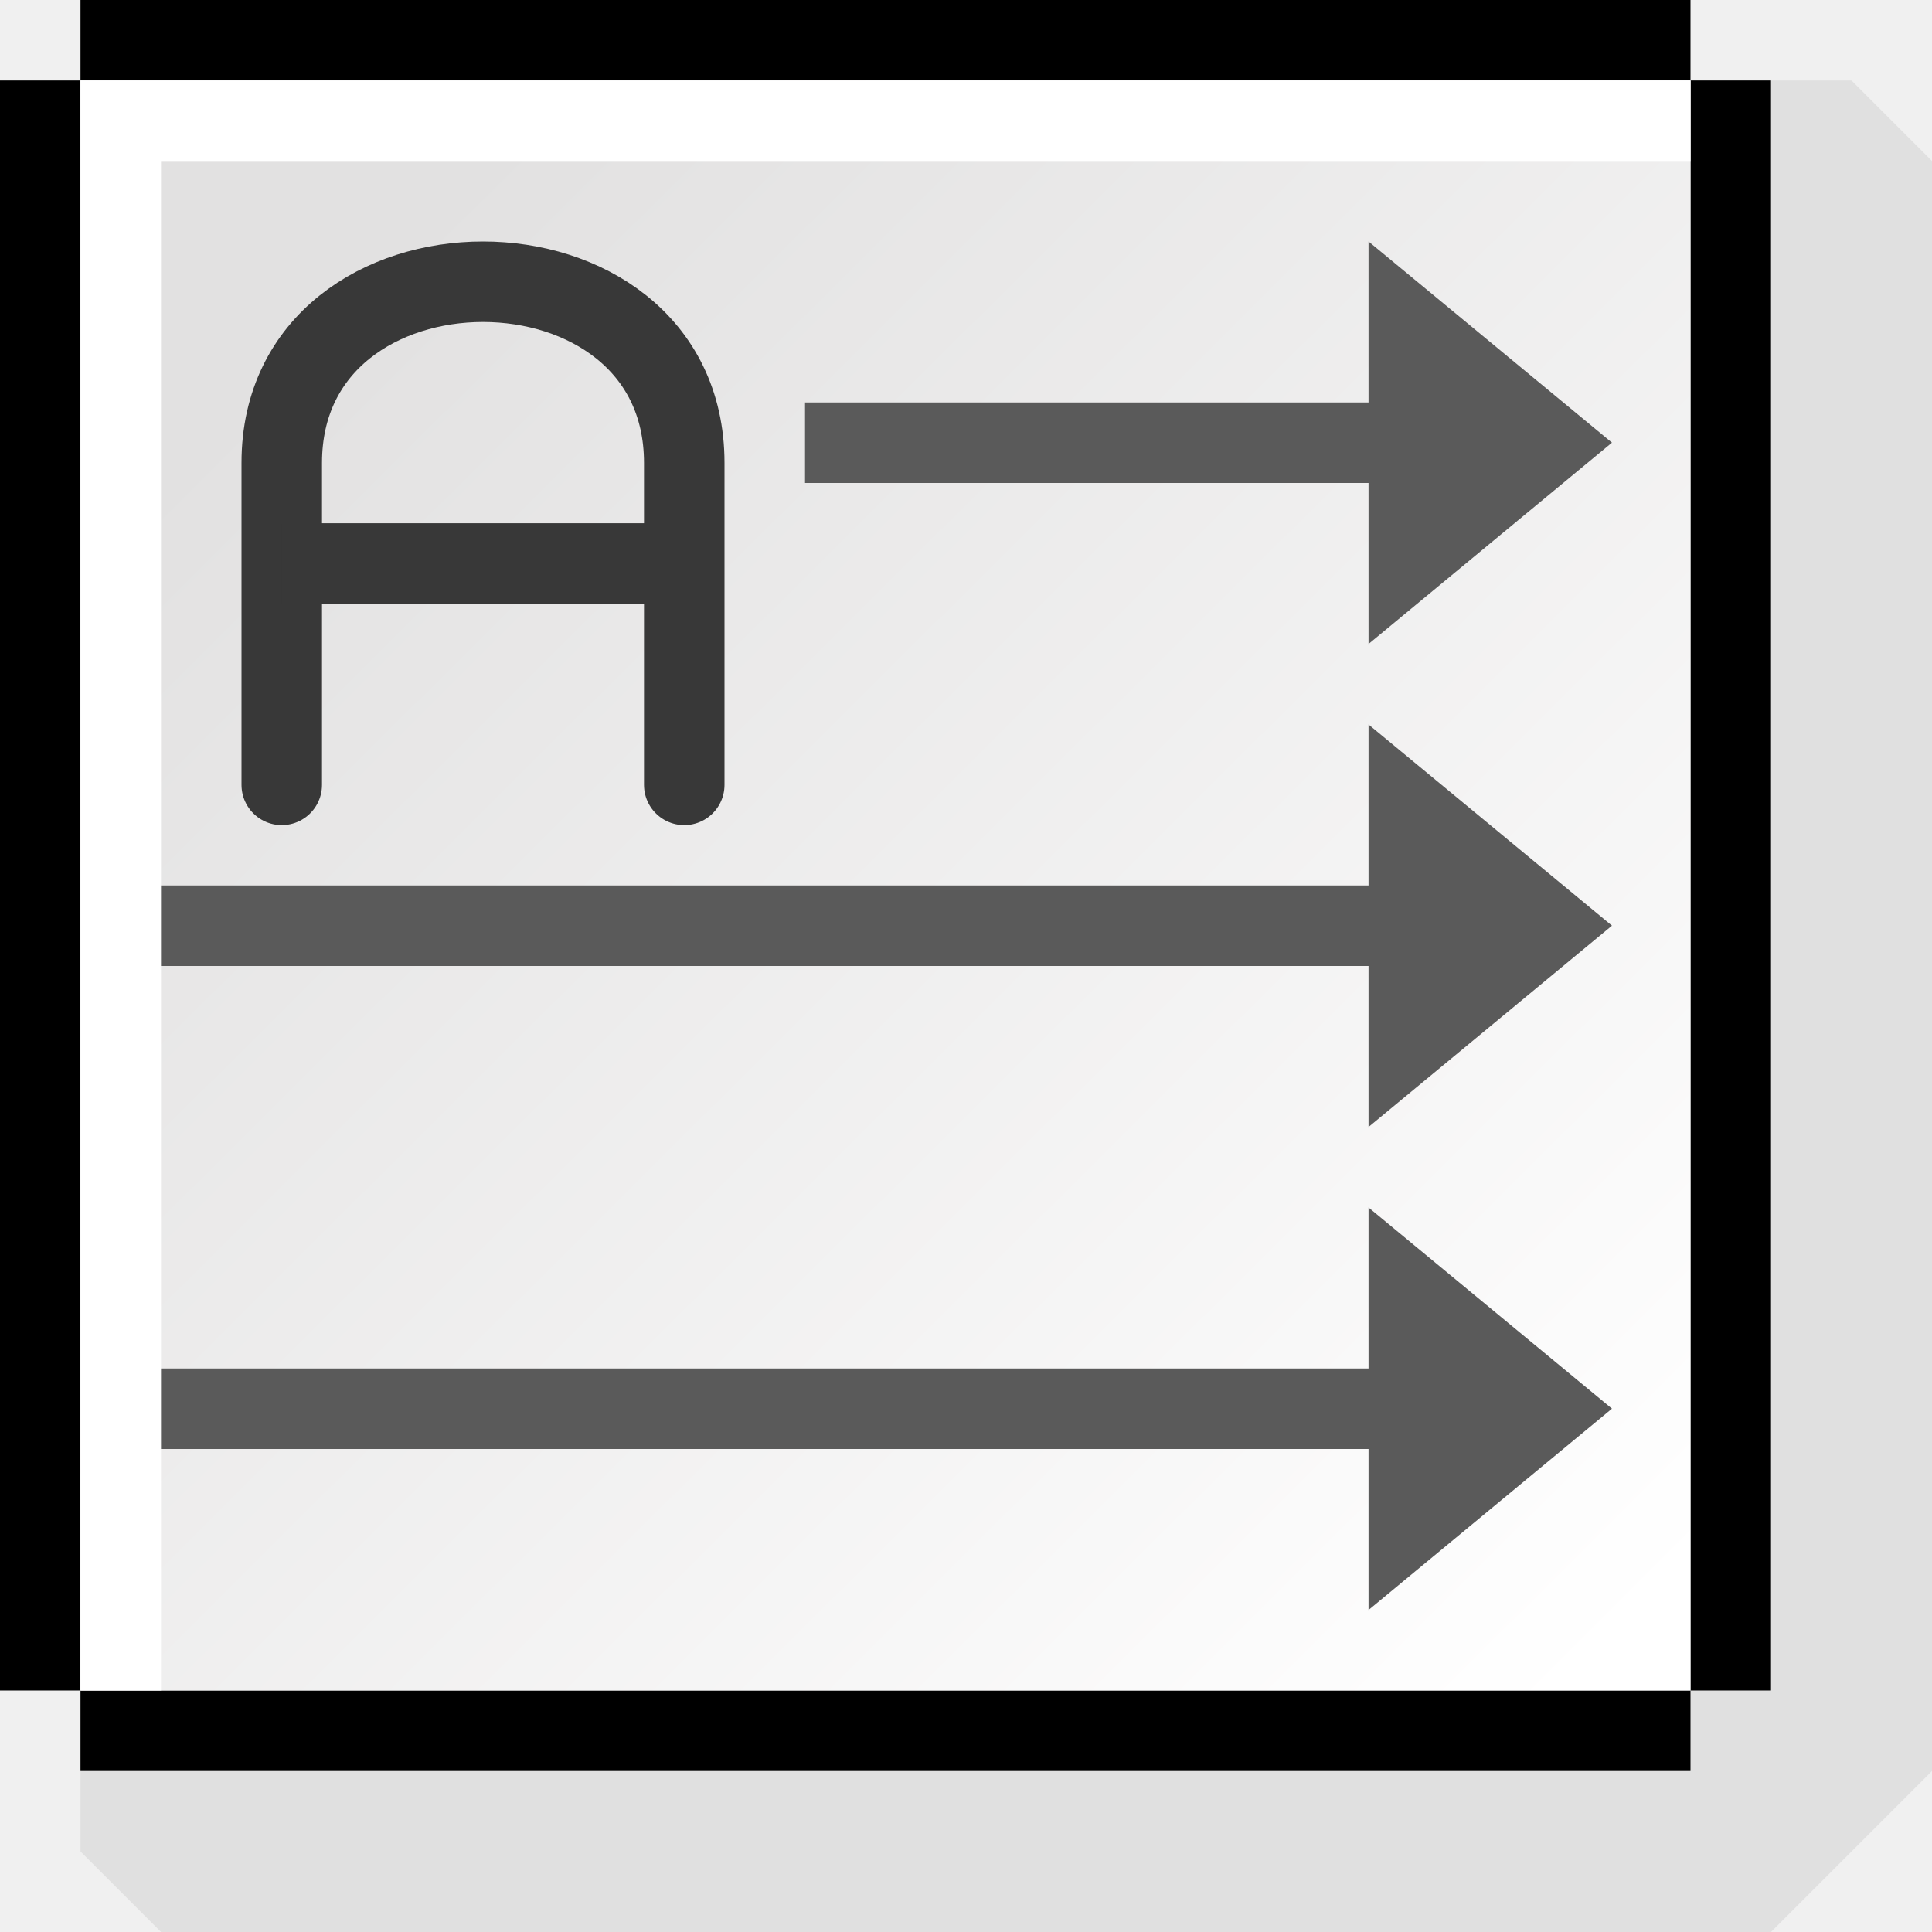
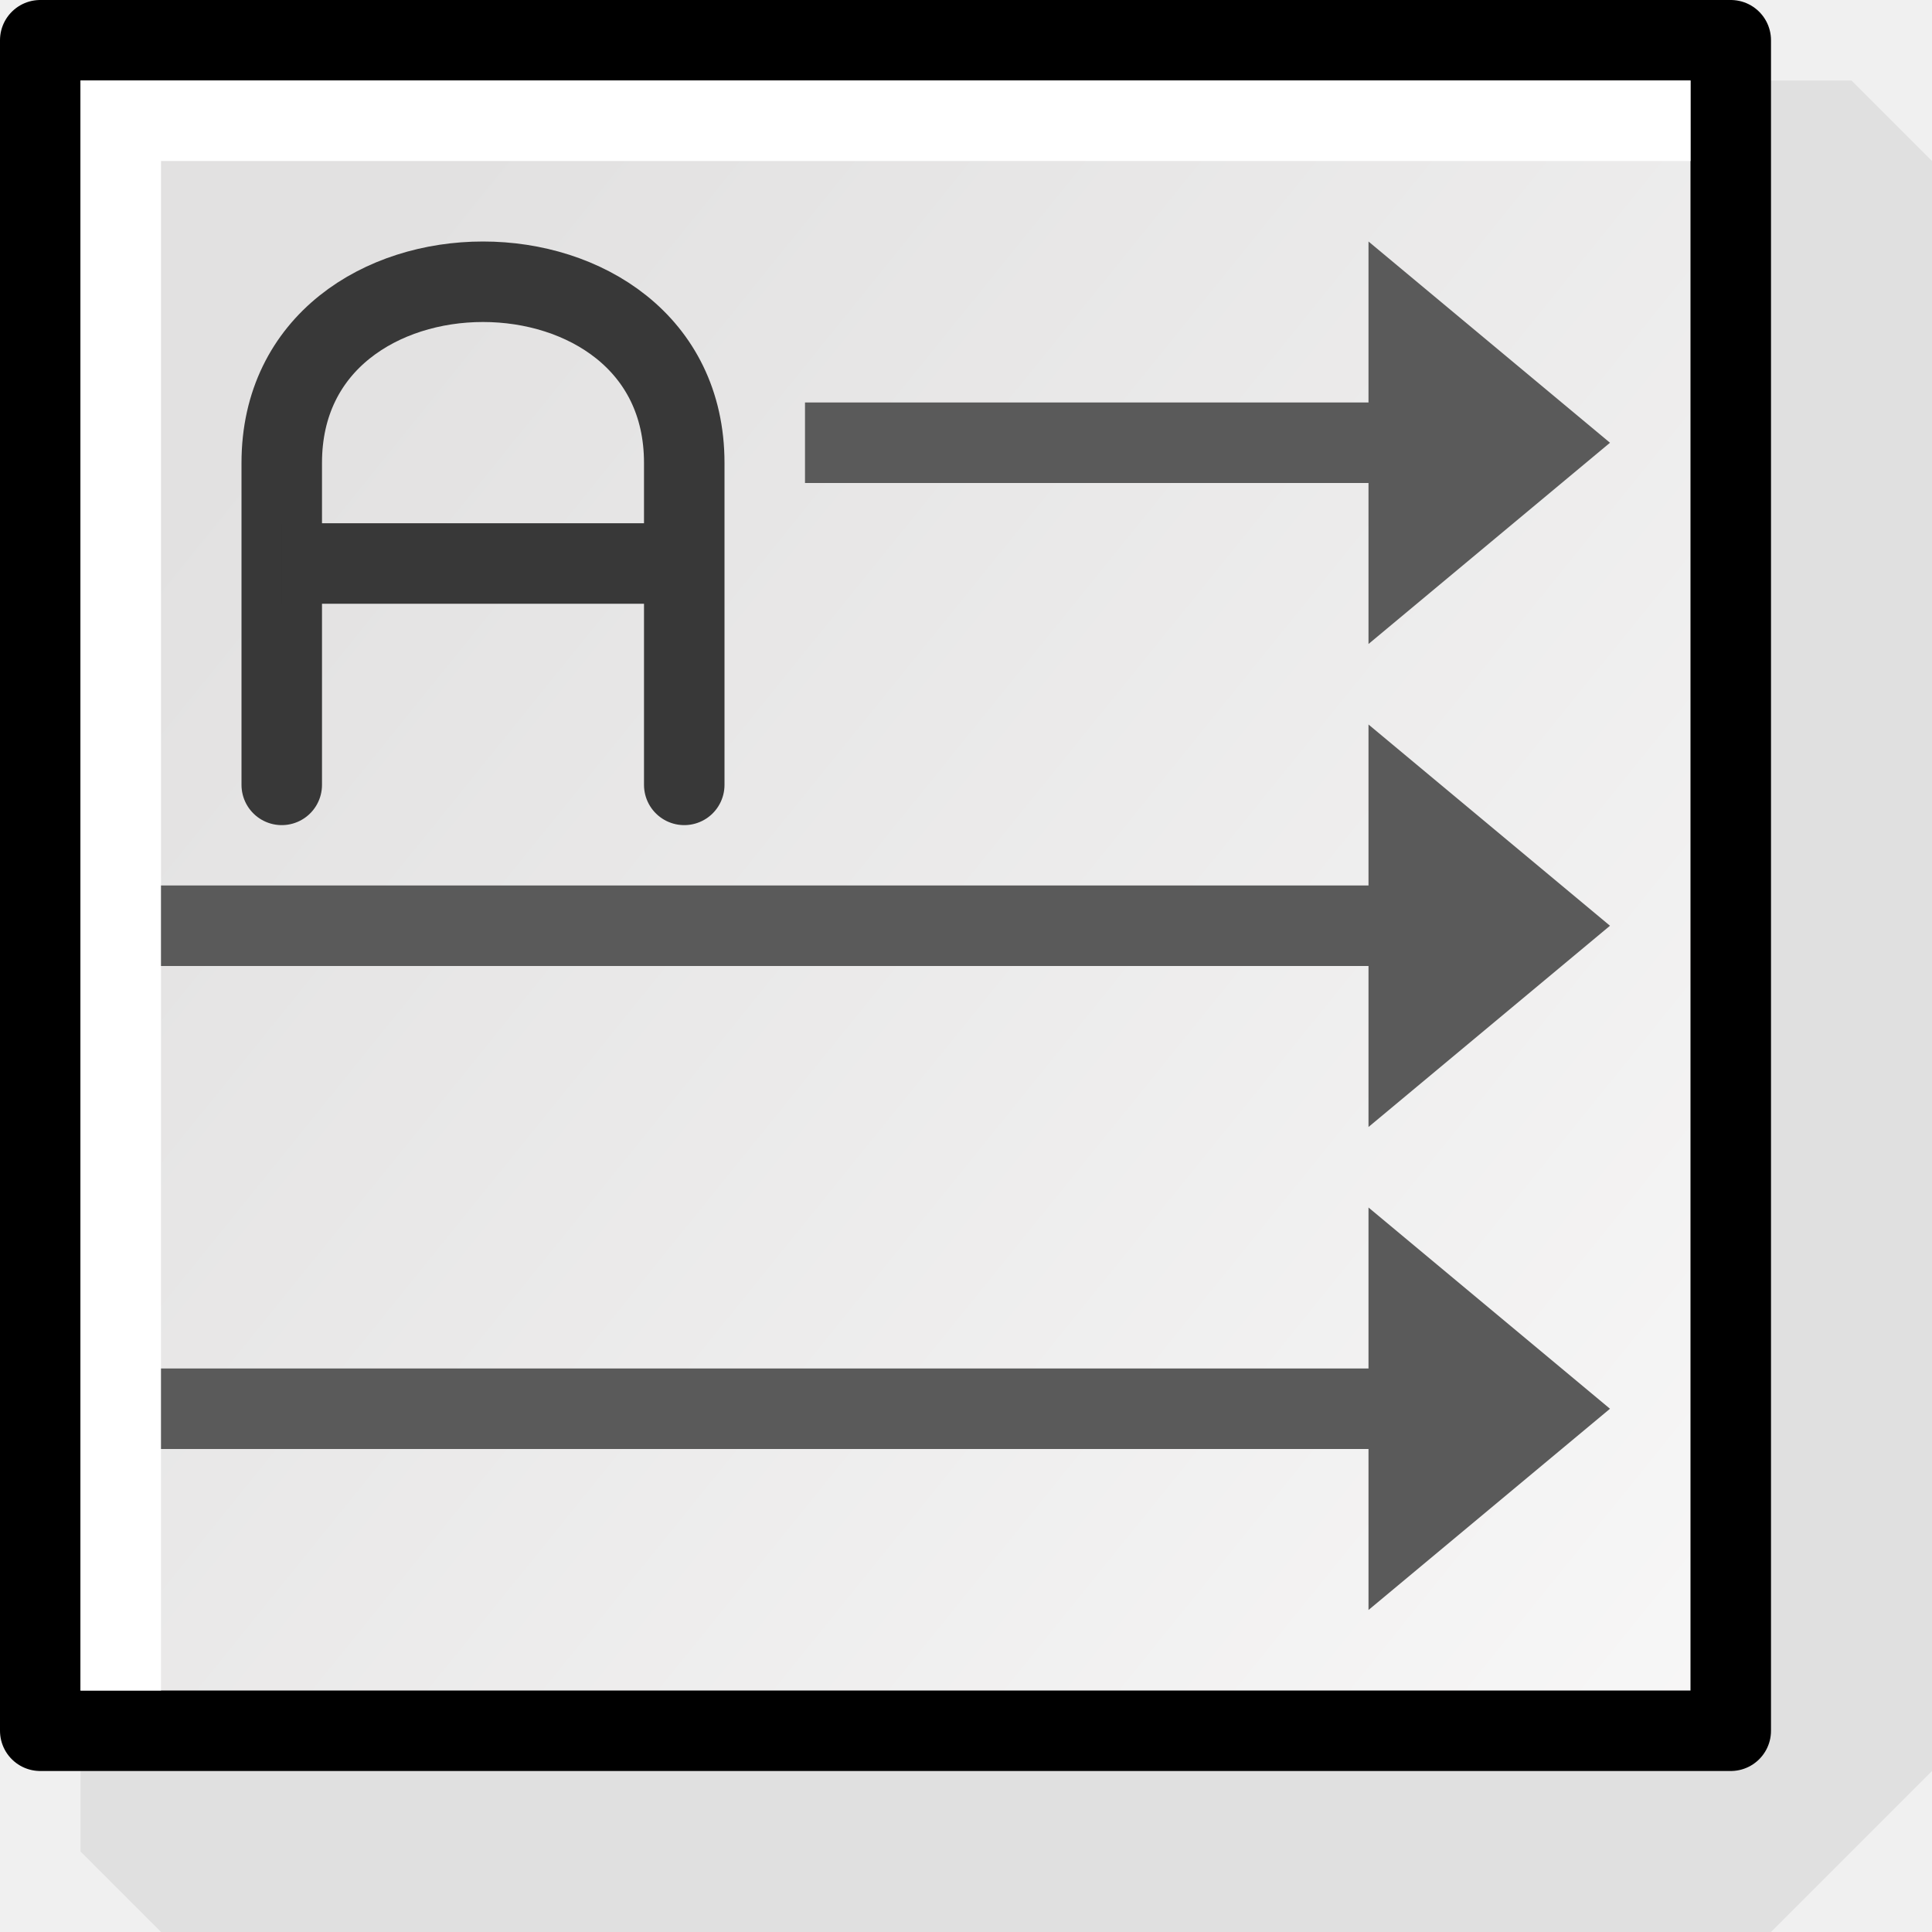
- <svg xmlns="http://www.w3.org/2000/svg" xmlns:xlink="http://www.w3.org/1999/xlink" id="svg1" width="24" height="24">
-   <defs id="defs3">
-     <linearGradient id="linearGradient6524">
-       <stop id="stop6526" offset="0" style="stop-color:#ffffff;stop-opacity:1" />
-       <stop id="stop6528" offset="1" style="stop-color:#e2e1e1;stop-opacity:1" />
+ <svg xmlns="http://www.w3.org/2000/svg" xmlns:xlink="http://www.w3.org/1999/xlink" width="24" height="24">
+   <defs>
+     <linearGradient id="linearGradientA" xlink:href="#linearGradientVector" gradientUnits="userSpaceOnUse" x1="30" x2="4" y1="25" y2="4" />
+     <linearGradient id="linearGradientVector">
+       <stop offset="0" style="stop-color:#ffffff" />
+       <stop offset="1" style="stop-color:#e2e1e1" />
    </linearGradient>
-     <linearGradient gradientUnits="userSpaceOnUse" id="linearGradient3749" x1="860.239" x2="843.963" xlink:href="#linearGradient6524" y1="45.307" y2="28.965" />
  </defs>
-   <g id="format-text-direction-horizontal" transform="translate(-839.5246,-24.9991)">
-     <g id="use5602" transform="translate(-0.4754,-9e-4)">
-       <path d="M 841,26 863,26 864,27 864,47 862,49 842,49 841,48 841,26 Z" id="path3731" style="color:#000000;fill:#000000;fill-opacity:0.067;fill-rule:evenodd" />
-       <path d="M 840,26 841,26 841,46 840,46 840,26 Z" id="path3733" style="color:#000000;fill:#000000;fill-rule:evenodd" />
-       <rect height="20" id="rect3735" style="color:#000000;fill:#000000;fill-rule:evenodd" width="1" x="861" y="26" />
-       <rect height="20" id="rect3737" style="color:#000000;fill:#000000;fill-rule:evenodd" transform="rotate(-90)" width="1" x="-26" y="841" />
-       <rect height="20" id="rect3739" style="color:#000000;fill:#000000;fill-rule:evenodd" transform="rotate(-90)" width="1" x="-47" y="841" />
-       <rect height="20" id="rect3741" style="color:#000000;fill:url(#linearGradient3749);fill-rule:evenodd" width="20" x="841" y="26" />
-       <path d="M 842,46 841,46 841,26 861,26 861,27 842,27 842,46 Z" id="path3743" style="fill:#ffffff;fill-rule:evenodd" />
-       <path d="M 843.5,34.75 843.5,30.75 C 843.5,27.75 848.5,27.75 848.5,30.75 L 848.5,34.75" id="path3745" style="fill:none;stroke:#383838;stroke-width:1px;stroke-linecap:round" />
-       <path d="M 843.5,32 848.643,32" id="path3747" style="fill:none;stroke:#383838;stroke-width:1px" />
-     </g>
-     <path d="M 859.549,30.498 856.525,27.999 856.525,29.999 849.525,29.999 849.525,30.999 856.525,30.999 856.525,32.999 859.549,30.498 Z" id="path6495" style="fill:#5a5a5a;fill-rule:evenodd" />
-     <path d="M 859.549,36.498 856.525,33.999 856.525,35.999 841.525,35.999 841.525,36.999 856.525,36.999 856.525,38.999 859.549,36.498 Z" id="path6497" style="fill:#5a5a5a;fill-rule:evenodd" />
-     <path d="M 859.549,36.498 856.525,33.999 856.525,35.999 841.525,35.999 841.525,36.999 856.525,36.999 856.525,38.999 859.549,36.498 Z" id="use5502" style="fill:#5a5a5a;fill-rule:evenodd" transform="matrix(1,0,0,1,0,6)" />
+   <g id="format-text-direction-horizontal">
+     <path d="m 1,1 h 22 l 1,1 v 20 l -2,2 h -20 l -1,-1 z" style="fill:black;fill-opacity:0.067" />
+     <rect x="0.5" y="0.5" width="21" height="21" style="fill:url(#linearGradientA);stroke:black;stroke-linejoin:round" />
+     <path d="m 2,21 h -1 v -20 h 20 v 1 h -19 z" style="fill:white" />
+     <path d="m 3.5,9.75 v -4 c 0,-3 5,-3 5,0 v 4" style="fill:none;stroke:#383838;stroke-linecap:round" />
+     <path d="m 3.5,7 h 5.1" style="fill:none;stroke:#383838" />
+     <path d="m 20,5.5 -3,-2.5 v 2 h -7 v 1 h 7 v 2 z" style="fill:#5a5a5a" />
+     <path d="m 20,11.5 -3,-2.5 v 2 h -15 v 1 h 15 v 2 z" style="fill:#5a5a5a" />
+     <path d="m 20,17.5 -3,-2.5 v 2 h -15 v 1 h 15 v 2 z" style="fill:#5a5a5a" />
  </g>
</svg>
